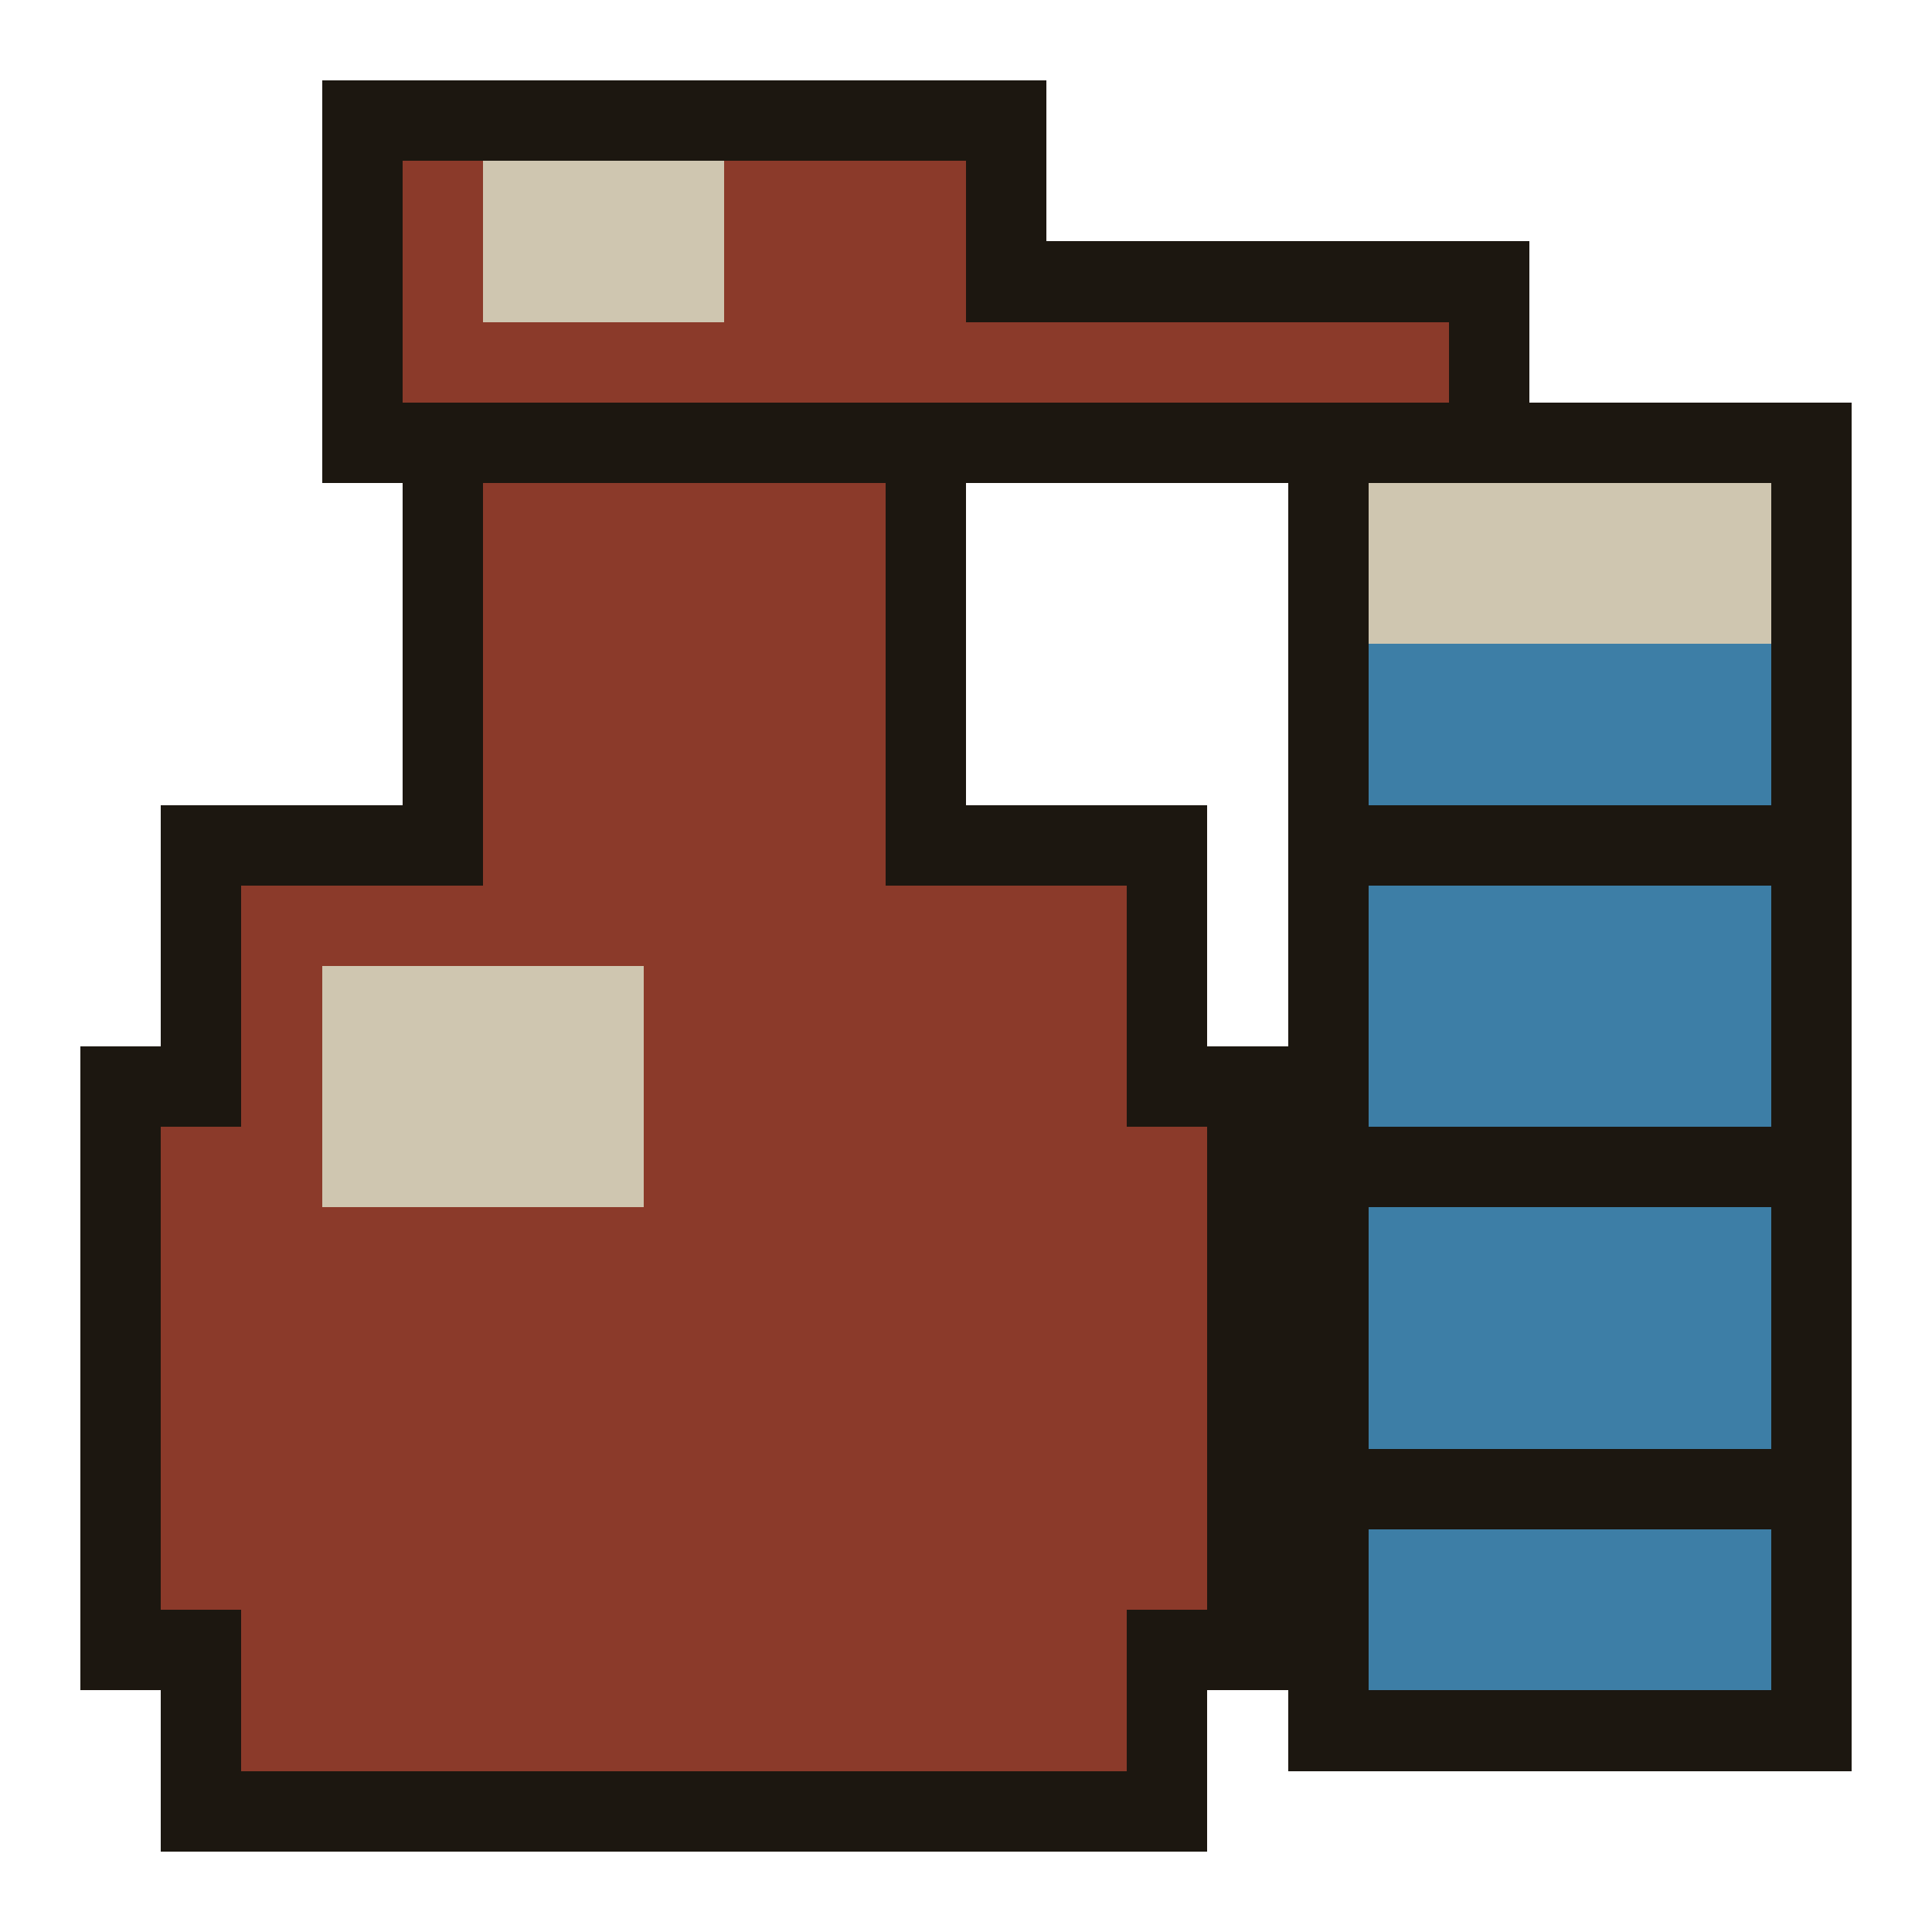
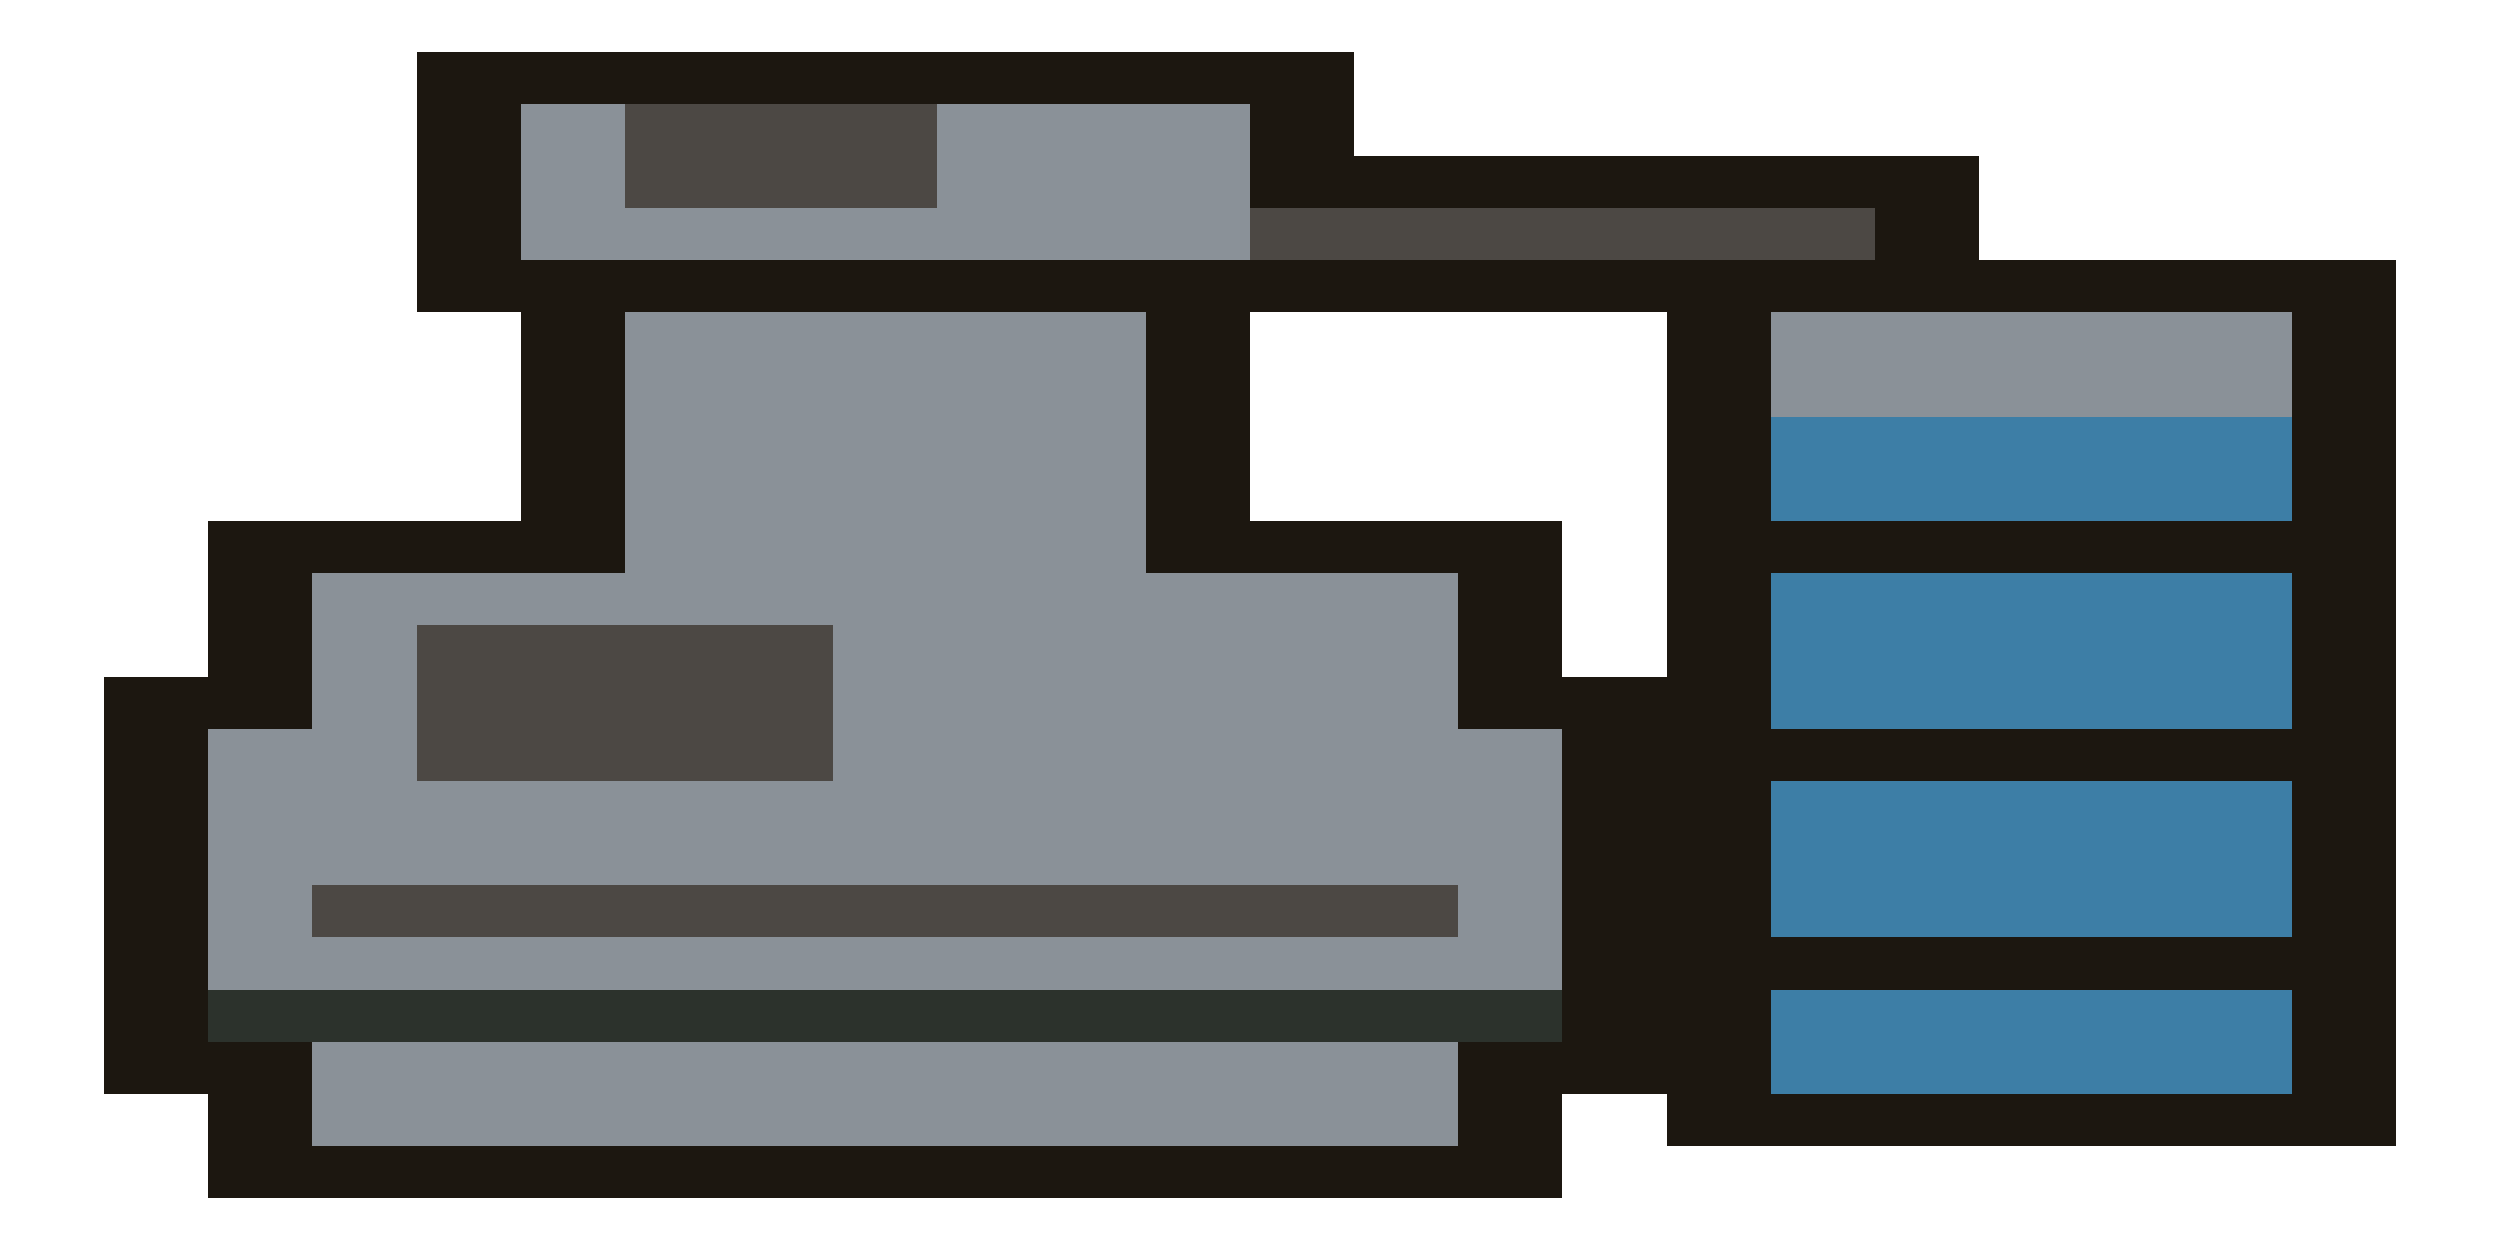
- <svg xmlns="http://www.w3.org/2000/svg" viewBox="0 0 24 24" fill="none" shape-rendering="crispEdges">
-   <rect fill="#1c1710" x="2" y="10" width="13" height="13" />
-   <rect fill="#1c1710" x="1" y="13" width="15" height="8" />
-   <rect fill="#8b3a2a" x="3" y="11" width="11" height="11" />
-   <rect fill="#8b3a2a" x="2" y="14" width="13" height="6" />
-   <rect fill="#cfc6b0" x="4" y="12" width="4" height="3" />
-   <rect fill="#1c1710" x="5" y="5" width="7" height="6" />
-   <rect fill="#8b3a2a" x="6" y="6" width="5" height="5" />
-   <rect fill="#1c1710" x="4" y="1" width="9" height="5" />
-   <rect fill="#8b3a2a" x="5" y="2" width="7" height="3" />
-   <rect fill="#cfc6b0" x="6" y="2" width="3" height="2" />
-   <rect fill="#1c1710" x="12" y="3" width="7" height="3" />
-   <rect fill="#8b3a2a" x="12" y="4" width="6" height="1" />
-   <rect fill="#1c1710" x="16" y="5" width="7" height="17" />
-   <rect fill="#3d7ea6" x="17" y="6" width="5" height="15" />
-   <rect fill="#cfc6b0" x="17" y="6" width="5" height="2" />
-   <rect fill="#1c1710" x="17" y="10" width="5" height="1" />
-   <rect fill="#1c1710" x="17" y="14" width="5" height="1" />
-   <rect fill="#1c1710" x="17" y="18" width="5" height="1" />
+ <svg xmlns="http://www.w3.org/2000/svg" viewBox="0 0 48 24" fill="none" shape-rendering="crispEdges">
+   <rect fill="#1c1710" x="4" y="10" width="26" height="13" />
+   <rect fill="#1c1710" x="2" y="13" width="30" height="8" />
+   <rect fill="#8a9198" x="6" y="11" width="22" height="11" />
+   <rect fill="#8a9198" x="4" y="14" width="26" height="6" />
+   <rect fill="#4c4844" x="8" y="12" width="8" height="3" />
+   <rect fill="#4c4844" x="6" y="17" width="22" height="1" />
+   <rect fill="#2c322c" x="4" y="19" width="26" height="1" />
+   <rect fill="#1c1710" x="10" y="5" width="14" height="6" />
+   <rect fill="#8a9198" x="12" y="6" width="10" height="5" />
+   <rect fill="#1c1710" x="8" y="1" width="18" height="5" />
+   <rect fill="#8a9198" x="10" y="2" width="14" height="3" />
+   <rect fill="#4c4844" x="12" y="2" width="6" height="2" />
+   <rect fill="#1c1710" x="24" y="3" width="14" height="3" />
+   <rect fill="#4c4844" x="24" y="4" width="12" height="1" />
+   <rect fill="#1c1710" x="32" y="5" width="14" height="17" />
+   <rect fill="#3d7ea6" x="34" y="6" width="10" height="15" />
+   <rect fill="#8a9198" x="34" y="6" width="10" height="2" />
+   <rect fill="#1c1710" x="34" y="10" width="10" height="1" />
+   <rect fill="#1c1710" x="34" y="14" width="10" height="1" />
+   <rect fill="#1c1710" x="34" y="18" width="10" height="1" />
</svg>
